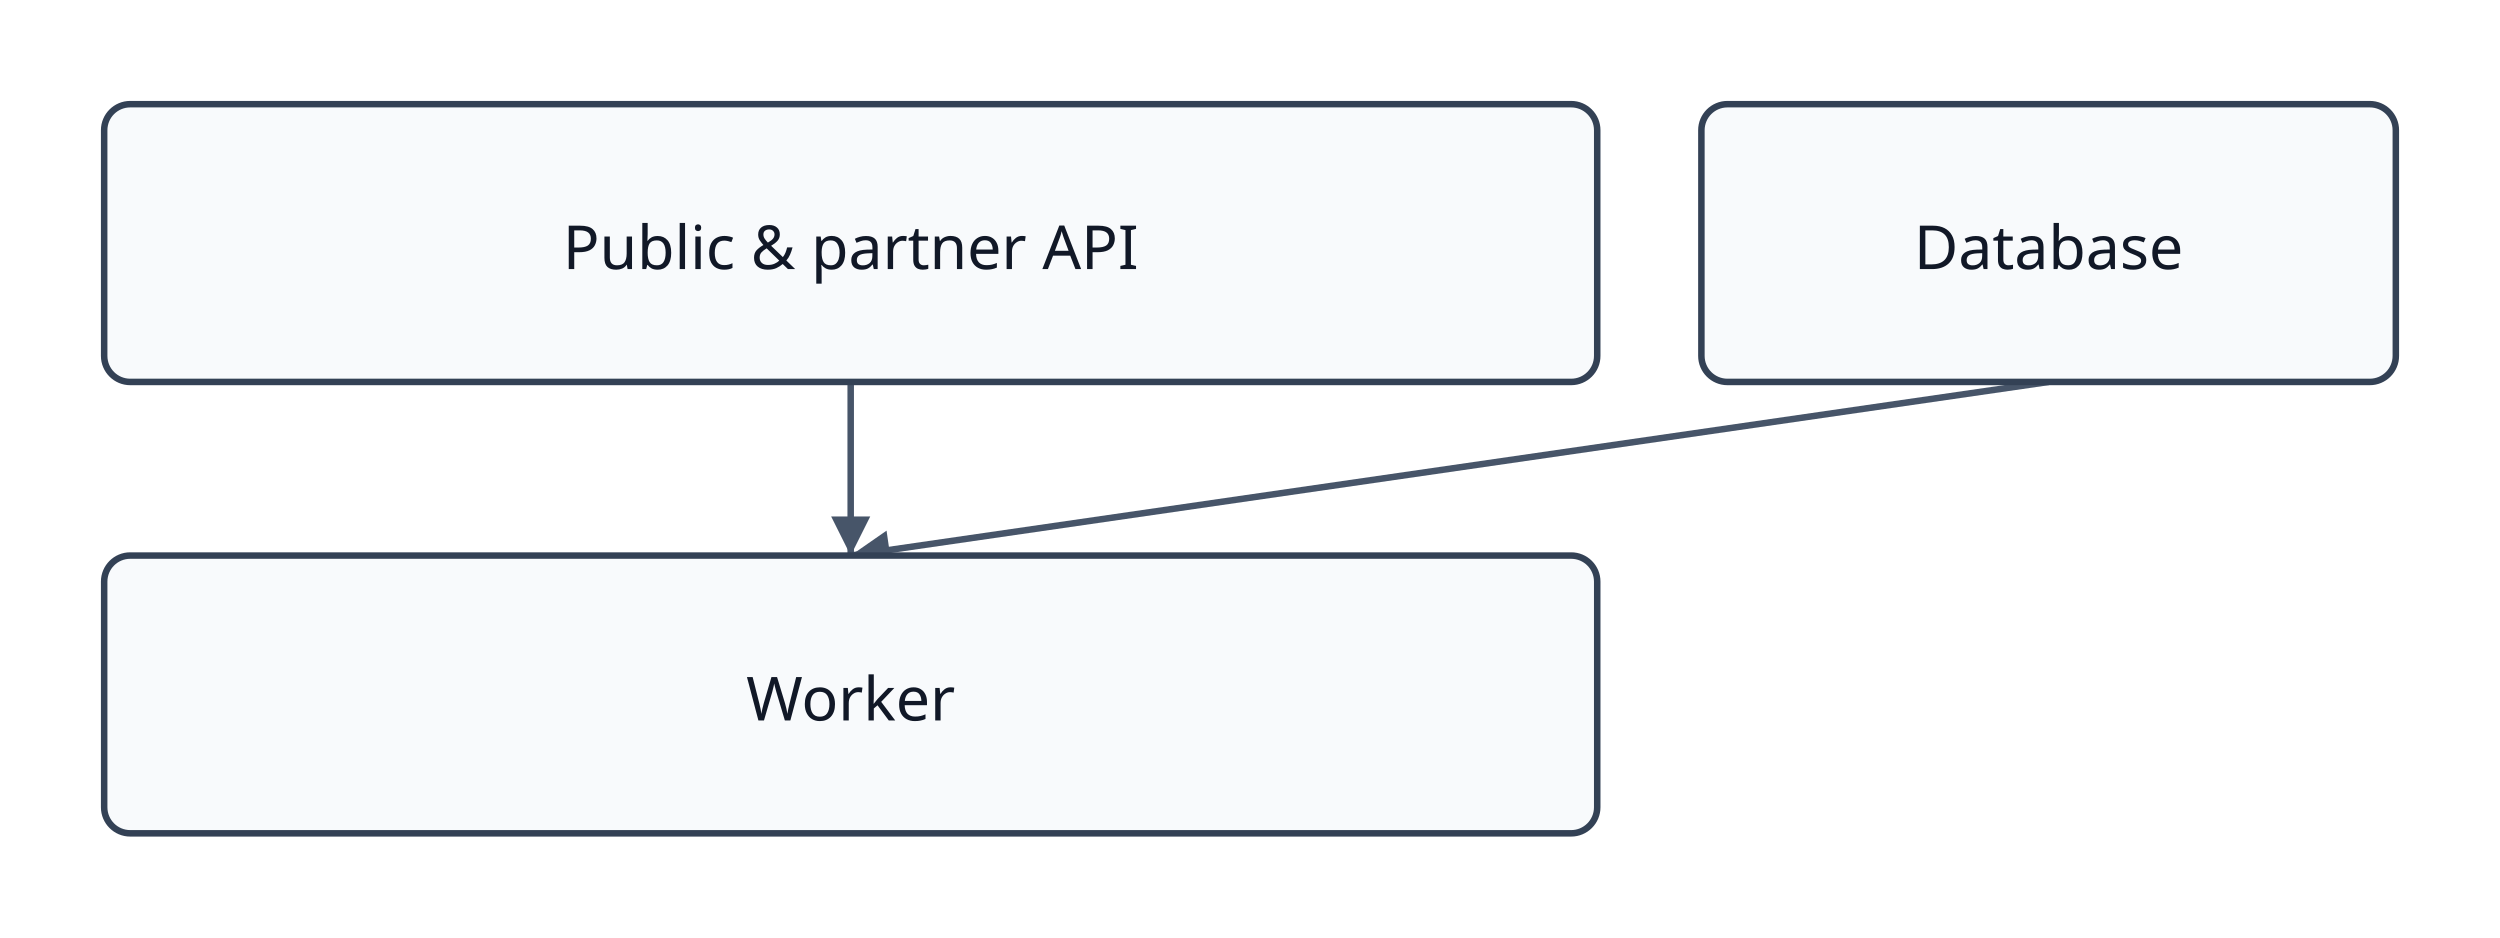
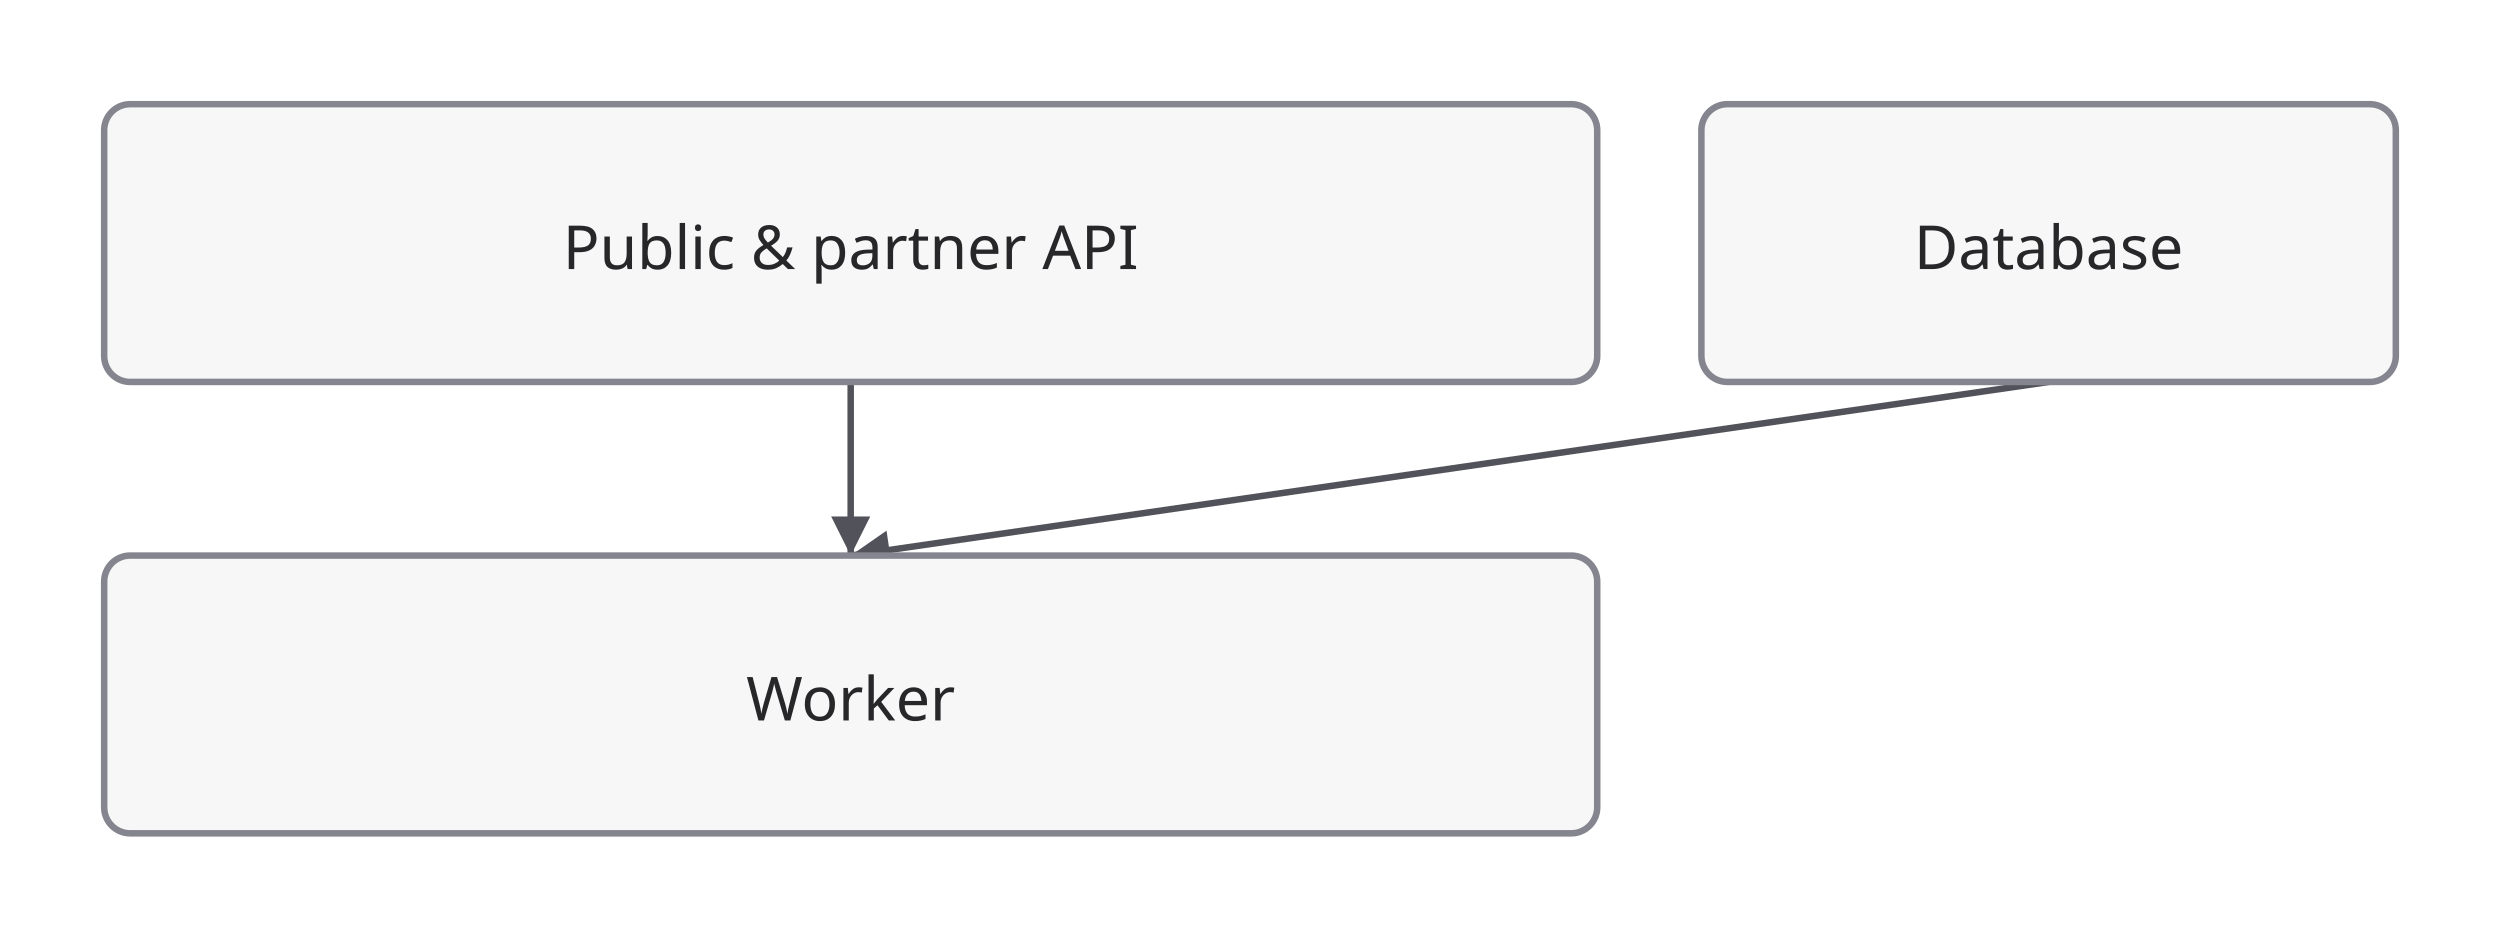
<svg xmlns="http://www.w3.org/2000/svg" width="576" height="216" viewBox="0 0 576 216" role="img">
-   <line x1="196" y1="88" x2="196" y2="128" stroke="#475569" stroke-width="1.5" fill="none" />
-   <polygon points="196,128 191.5,119 200.5,119" fill="#475569" />
-   <line x1="472" y1="88" x2="196" y2="128" stroke="#475569" stroke-width="1.5" fill="none" />
-   <polygon points="196,128 204.262,122.256 205.552,131.163" fill="#475569" />
-   <rect x="24" y="24" width="344" height="64" rx="6" fill="#f8fafc" stroke="#334155" stroke-width="1.5" />
-   <text x="196" y="62" text-anchor="middle" font-family="sans-serif" font-size="14" font-weight="500" fill="#111827">Public &amp; partner API</text>
-   <rect x="392" y="24" width="160" height="64" rx="6" fill="#f8fafc" stroke="#334155" stroke-width="1.5" />
-   <text x="472" y="62" text-anchor="middle" font-family="sans-serif" font-size="14" font-weight="500" fill="#111827">Database</text>
-   <rect x="24" y="128" width="344" height="64" rx="6" fill="#f8fafc" stroke="#334155" stroke-width="1.5" />
-   <text x="196" y="166" text-anchor="middle" font-family="sans-serif" font-size="14" font-weight="500" fill="#111827">Worker</text>
+   <line x1="196" y1="88" x2="196" y2="128" stroke="#52525b" stroke-width="1.5" fill="none" />
+   <polygon points="196,128 191.5,119 200.5,119" fill="#52525b" />
+   <line x1="472" y1="88" x2="196" y2="128" stroke="#52525b" stroke-width="1.5" fill="none" />
+   <polygon points="196,128 204.262,122.256 205.552,131.163" fill="#52525b" />
+   <rect x="24" y="24" width="344" height="64" rx="6" fill="#f7f7f8" stroke="#858590" stroke-width="1.5" />
+   <text x="196" y="62" text-anchor="middle" font-family="sans-serif" font-size="14" font-weight="500" fill="#27272a">Public &amp; partner API</text>
+   <rect x="392" y="24" width="160" height="64" rx="6" fill="#f7f7f8" stroke="#858590" stroke-width="1.5" />
+   <text x="472" y="62" text-anchor="middle" font-family="sans-serif" font-size="14" font-weight="500" fill="#27272a">Database</text>
+   <rect x="24" y="128" width="344" height="64" rx="6" fill="#f7f7f8" stroke="#858590" stroke-width="1.5" />
+   <text x="196" y="166" text-anchor="middle" font-family="sans-serif" font-size="14" font-weight="500" fill="#27272a">Worker</text>
</svg>
